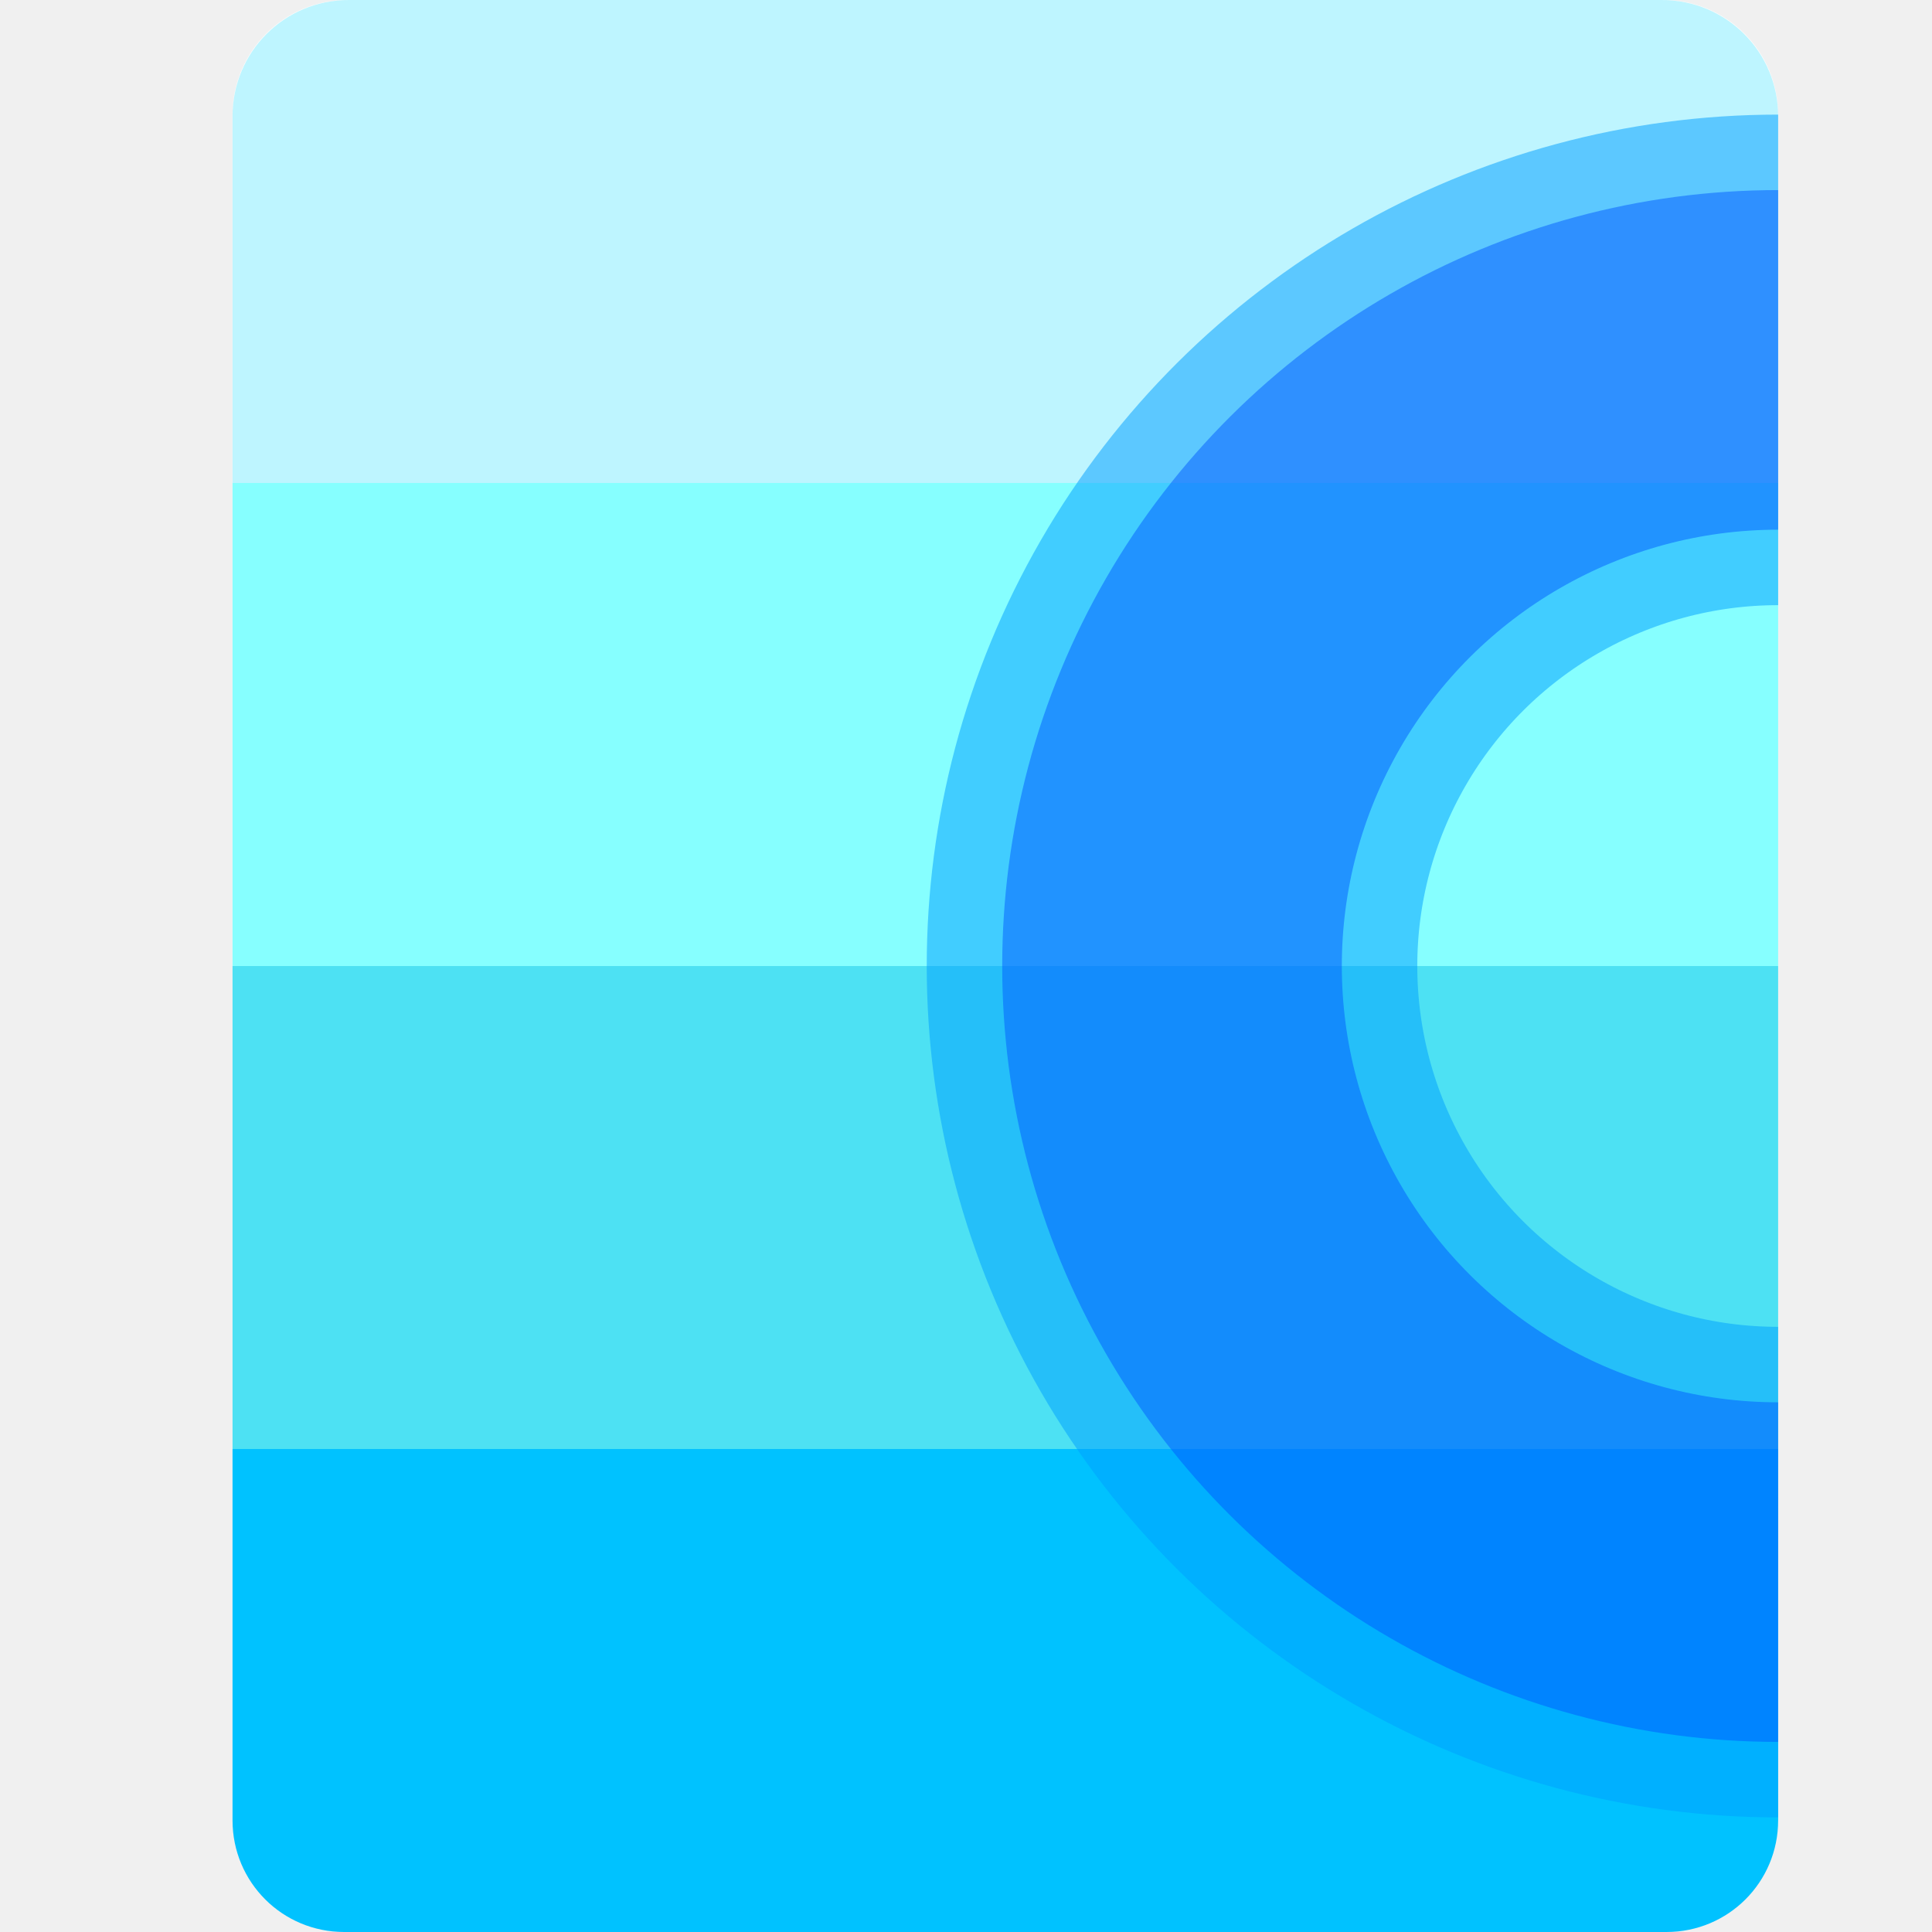
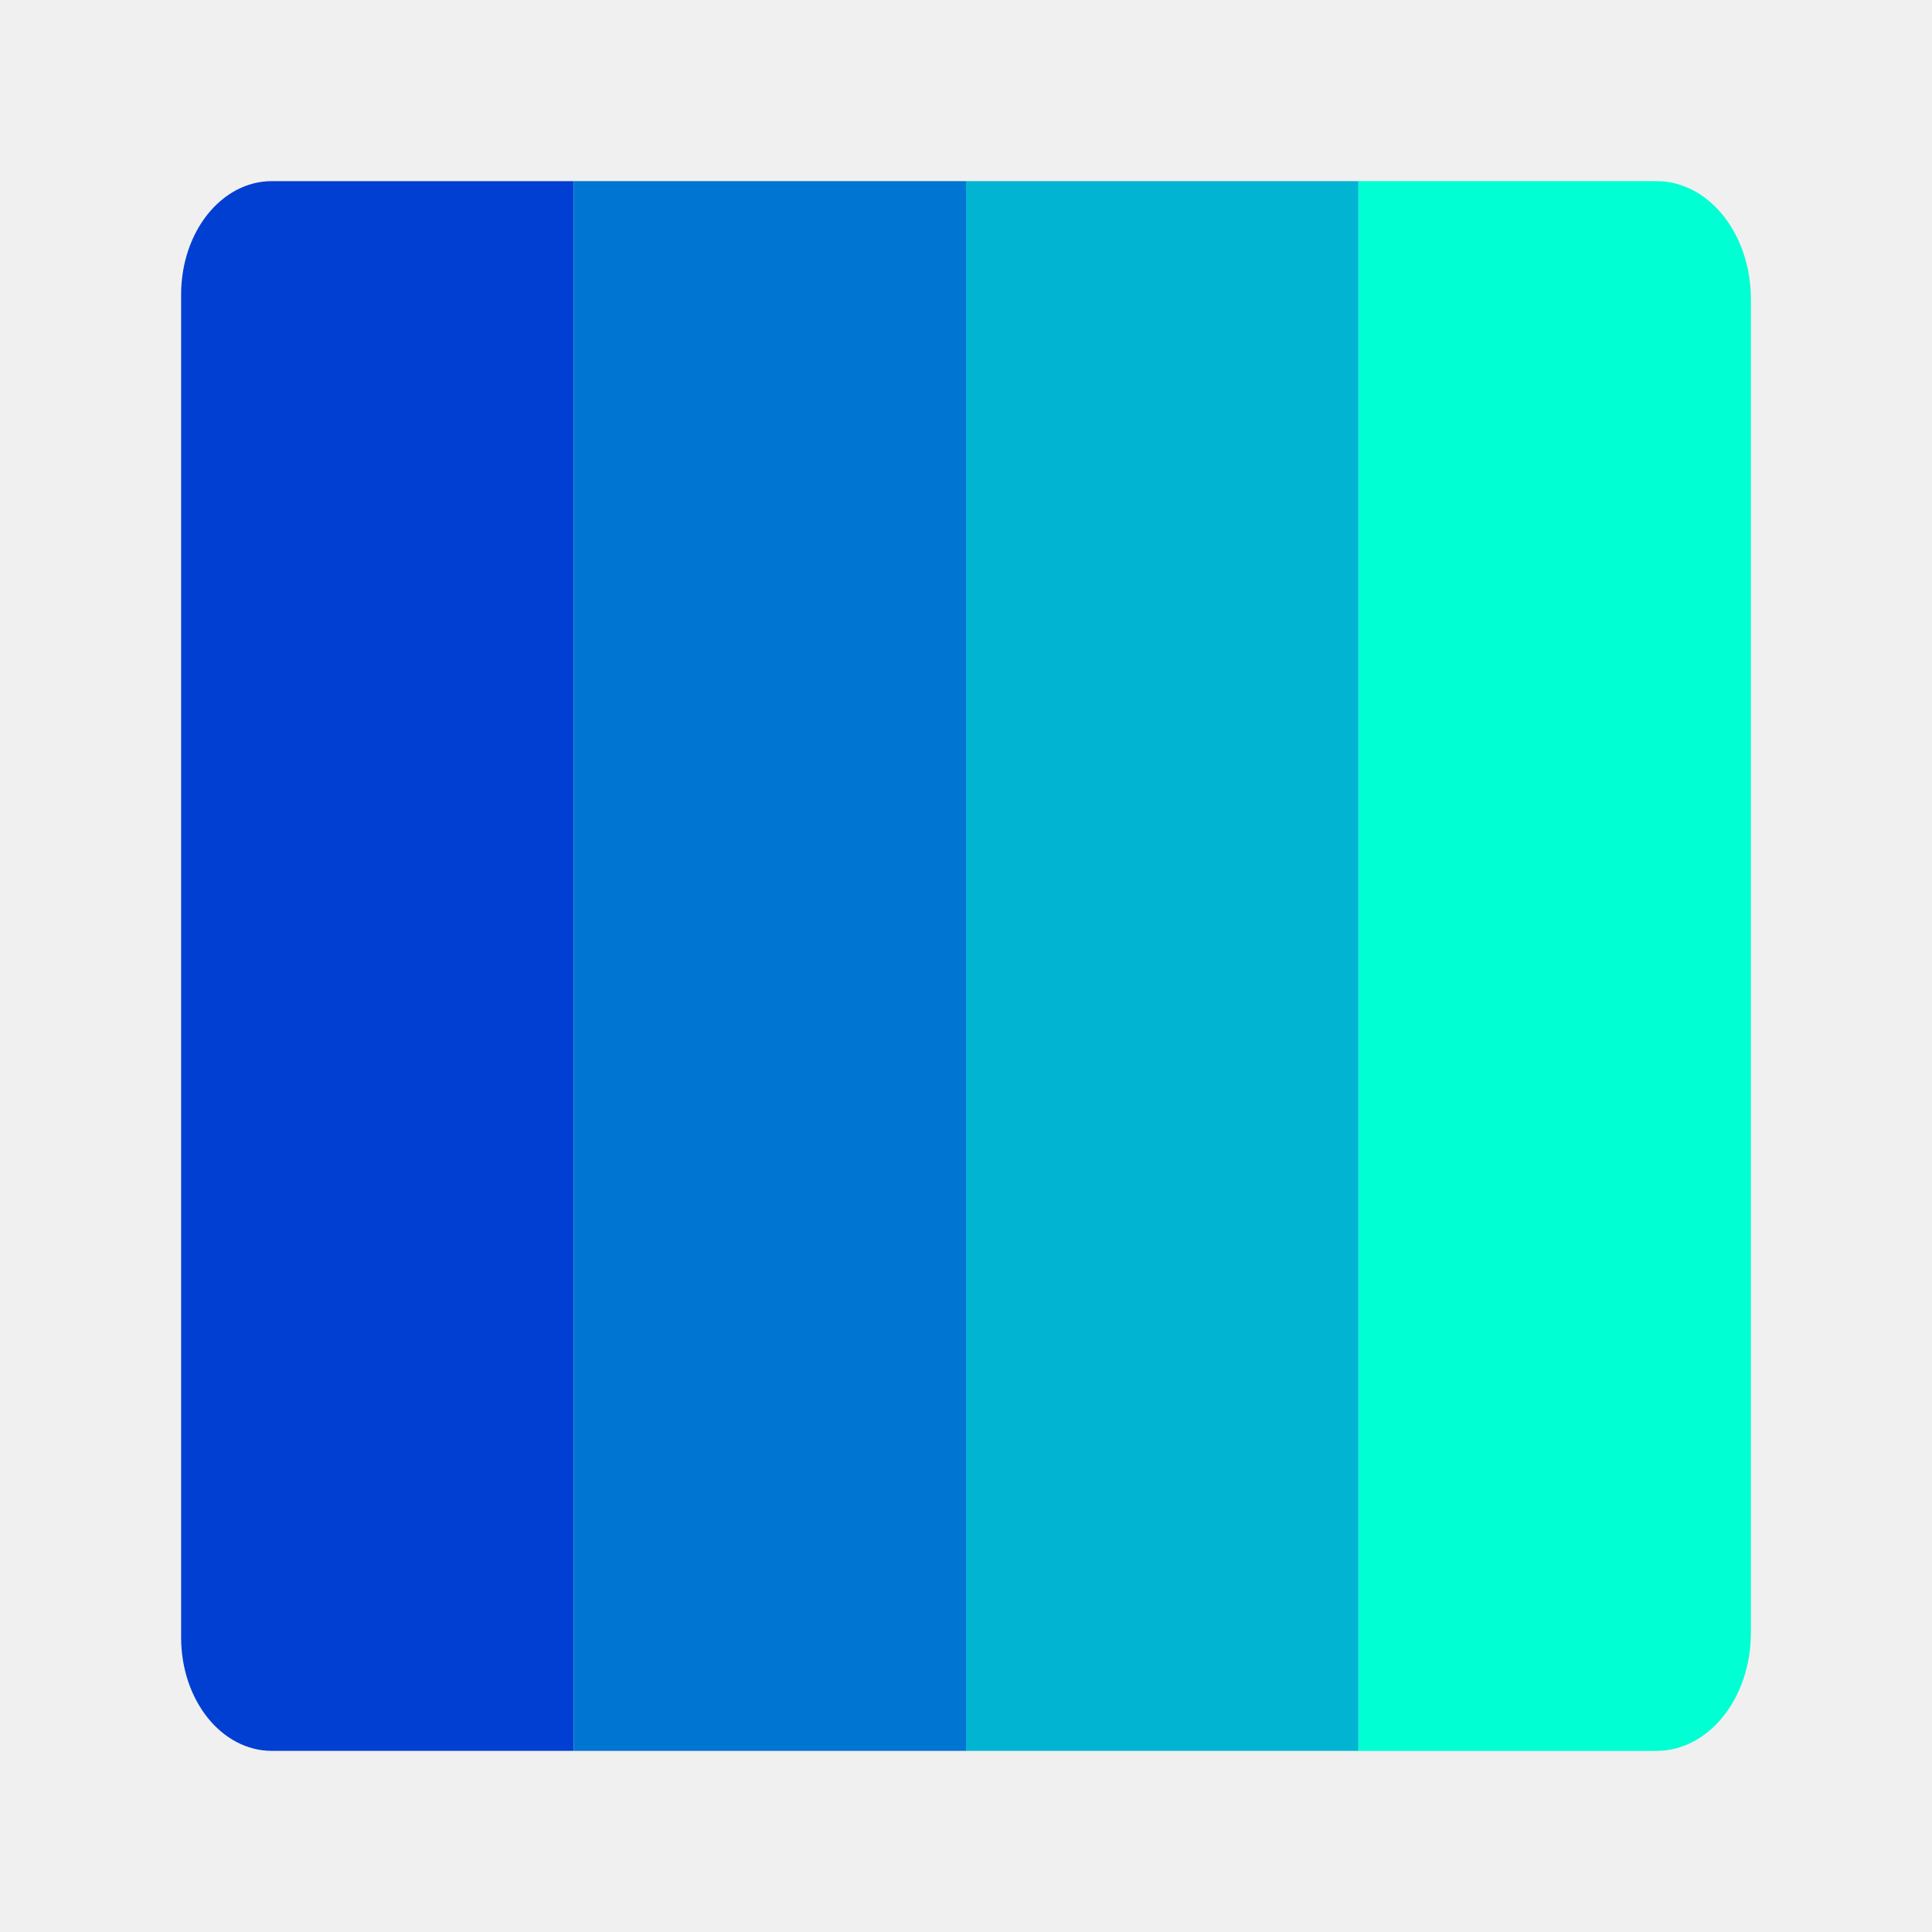
<svg xmlns="http://www.w3.org/2000/svg" id="svg8" version="1.1" viewBox="0 0 67.733 67.733" height="256" width="256">
  <defs id="defs2" />
  <g id="layer1">
-     <rect y="-4.7683716e-06" x="8.152" height="67.733" width="54.187" id="rect13" style="font-variation-settings:normal;opacity:1;vector-effect:none;fill:#ffffff;fill-opacity:1;fill-rule:evenodd;stroke:none;stroke-width:0.894;stroke-linecap:round;stroke-linejoin:round;stroke-miterlimit:4;stroke-dasharray:none;stroke-dashoffset:0;stroke-opacity:1;paint-order:markers stroke fill;stop-color:#000000;stop-opacity:1" ry="4.028" />
-     <path id="rect840" style="font-variation-settings:normal;opacity:1;vector-effect:none;fill:#00c2ff;fill-opacity:1;fill-rule:evenodd;stroke:none;stroke-width:1.506;stroke-linecap:round;stroke-linejoin:round;stroke-miterlimit:4;stroke-dasharray:none;stroke-dashoffset:0;stroke-opacity:1;paint-order:markers stroke fill;stop-color:#000000;stop-opacity:1" d="m 8.152,50.8 54.187,1e-6 c -10e-7,4.339 -10e-7,8.678 -10e-7,13.017 0,2.17 -1.747,3.916 -3.916,3.916 H 12.068 c -2.17,0 -3.916,-1.747 -3.916,-3.916 0,-4.339 0,-8.678 0,-13.017 z" />
-     <rect style="font-variation-settings:normal;opacity:1;vector-effect:none;fill:#00d4ed;fill-opacity:0.699;fill-rule:evenodd;stroke:none;stroke-width:1.506;stroke-linecap:round;stroke-linejoin:round;stroke-miterlimit:4;stroke-dasharray:none;stroke-dashoffset:0;stroke-opacity:1;paint-order:markers stroke fill;stop-color:#000000;stop-opacity:1" id="rect842" width="54.187" height="16.933" x="8.152" y="33.867" ry="0" />
-     <rect style="font-variation-settings:normal;opacity:1;vector-effect:none;fill:#00ffff;fill-opacity:0.476;fill-rule:evenodd;stroke:none;stroke-width:1.506;stroke-linecap:round;stroke-linejoin:round;stroke-miterlimit:4;stroke-dasharray:none;stroke-dashoffset:0;stroke-opacity:1;paint-order:markers stroke fill;stop-color:#000000;stop-opacity:1" id="rect844" width="54.187" height="16.933" x="8.152" y="16.933" ry="0" />
-     <path id="rect846" style="font-variation-settings:normal;opacity:1;vector-effect:none;fill:#58e6ff;fill-opacity:0.387;fill-rule:evenodd;stroke:none;stroke-width:1.506;stroke-linecap:round;stroke-linejoin:round;stroke-miterlimit:4;stroke-dasharray:none;stroke-dashoffset:0;stroke-opacity:1;paint-order:markers stroke fill;stop-color:#000000;stop-opacity:1" d="m 12.228,-1.9073486e-6 h 46.035 c 2.258,0 4.076,1.818 4.076,4.076 0,4.286 0,8.572 0,12.857 H 8.152 c 0,-4.286 0,-8.572 0,-12.857 0,-2.258 1.818,-4.076 4.076,-4.076 z" />
-     <path style="fill:none;fill-opacity:0.387;stroke:#009fff;stroke-width:17.198;stroke-linecap:butt;stroke-linejoin:bevel;stroke-miterlimit:4;stroke-dasharray:none;stroke-opacity:0.517;paint-order:markers fill stroke" id="path12-2" d="M 62.338,55.116 A 21.25,21.25 0 0 1 43.936,44.492 a 21.25,21.25 0 0 1 0,-21.25 21.25,21.25 0 0 1 18.403,-10.625" />
-     <path d="M 62.338,55.116 A 21.25,21.25 0 0 1 43.936,44.492 a 21.25,21.25 0 0 1 0,-21.25 21.25,21.25 0 0 1 18.403,-10.625" id="path858" style="fill:none;fill-opacity:0.387;stroke:#0058ff;stroke-width:11.906;stroke-linecap:butt;stroke-linejoin:bevel;stroke-miterlimit:4;stroke-dasharray:none;stroke-opacity:0.494;paint-order:markers fill stroke" />
+     <path id="rect840" style="font-variation-settings:normal;opacity:1;vector-effect:none;fill:#003fd2;fill-opacity:1;fill-rule:evenodd;stroke:none;stroke-width:1.368;stroke-linecap:round;stroke-linejoin:round;stroke-miterlimit:4;stroke-dasharray:none;stroke-dashoffset:0;stroke-opacity:1;paint-order:markers stroke fill;stop-color:#000000;stop-opacity:1" d="m 20.108,6.35 -1e-6,55.033 c -3.525,0 -7.051,0 -10.576,0 -1.763,0 -3.182,-1.774 -3.182,-3.977 V 10.327 c 0,-2.203 1.419,-3.977 3.182,-3.977 3.525,0 7.051,0 10.576,0 z" />
+     <rect transform="rotate(90)" style="font-variation-settings:normal;opacity:1;vector-effect:none;fill:#0075d2;fill-opacity:1;fill-rule:evenodd;stroke:none;stroke-width:1.368;stroke-linecap:round;stroke-linejoin:round;stroke-miterlimit:4;stroke-dasharray:none;stroke-dashoffset:0;stroke-opacity:1;paint-order:markers stroke fill;stop-color:#000000;stop-opacity:1" id="rect842" width="55.033" height="13.757" x="6.35" y="-33.867" ry="0" />
+     <rect transform="rotate(90)" style="font-variation-settings:normal;opacity:1;vector-effect:none;fill:#00b4d2;fill-opacity:1;fill-rule:evenodd;stroke:none;stroke-width:1.368;stroke-linecap:round;stroke-linejoin:round;stroke-miterlimit:4;stroke-dasharray:none;stroke-dashoffset:0;stroke-opacity:1;paint-order:markers stroke fill;stop-color:#000000;stop-opacity:1" id="rect844" width="55.033" height="13.758" x="6.35" y="-47.625" ry="0" />
+     <path id="rect846" style="font-variation-settings:normal;opacity:1;vector-effect:none;fill:#00ffd2;fill-opacity:1;fill-rule:evenodd;stroke:none;stroke-width:1.368;stroke-linecap:round;stroke-linejoin:round;stroke-miterlimit:4;stroke-dasharray:none;stroke-dashoffset:0;stroke-opacity:1;paint-order:markers stroke fill;stop-color:#000000;stop-opacity:1" d="m 61.383,10.49 v 46.754 c 0,2.293 -1.477,4.14 -3.312,4.14 -3.482,0 -6.964,0 -10.447,0 V 6.35 c 3.482,0 6.964,0 10.447,0 1.835,0 3.312,1.846 3.312,4.14 z" />
  </g>
</svg>
